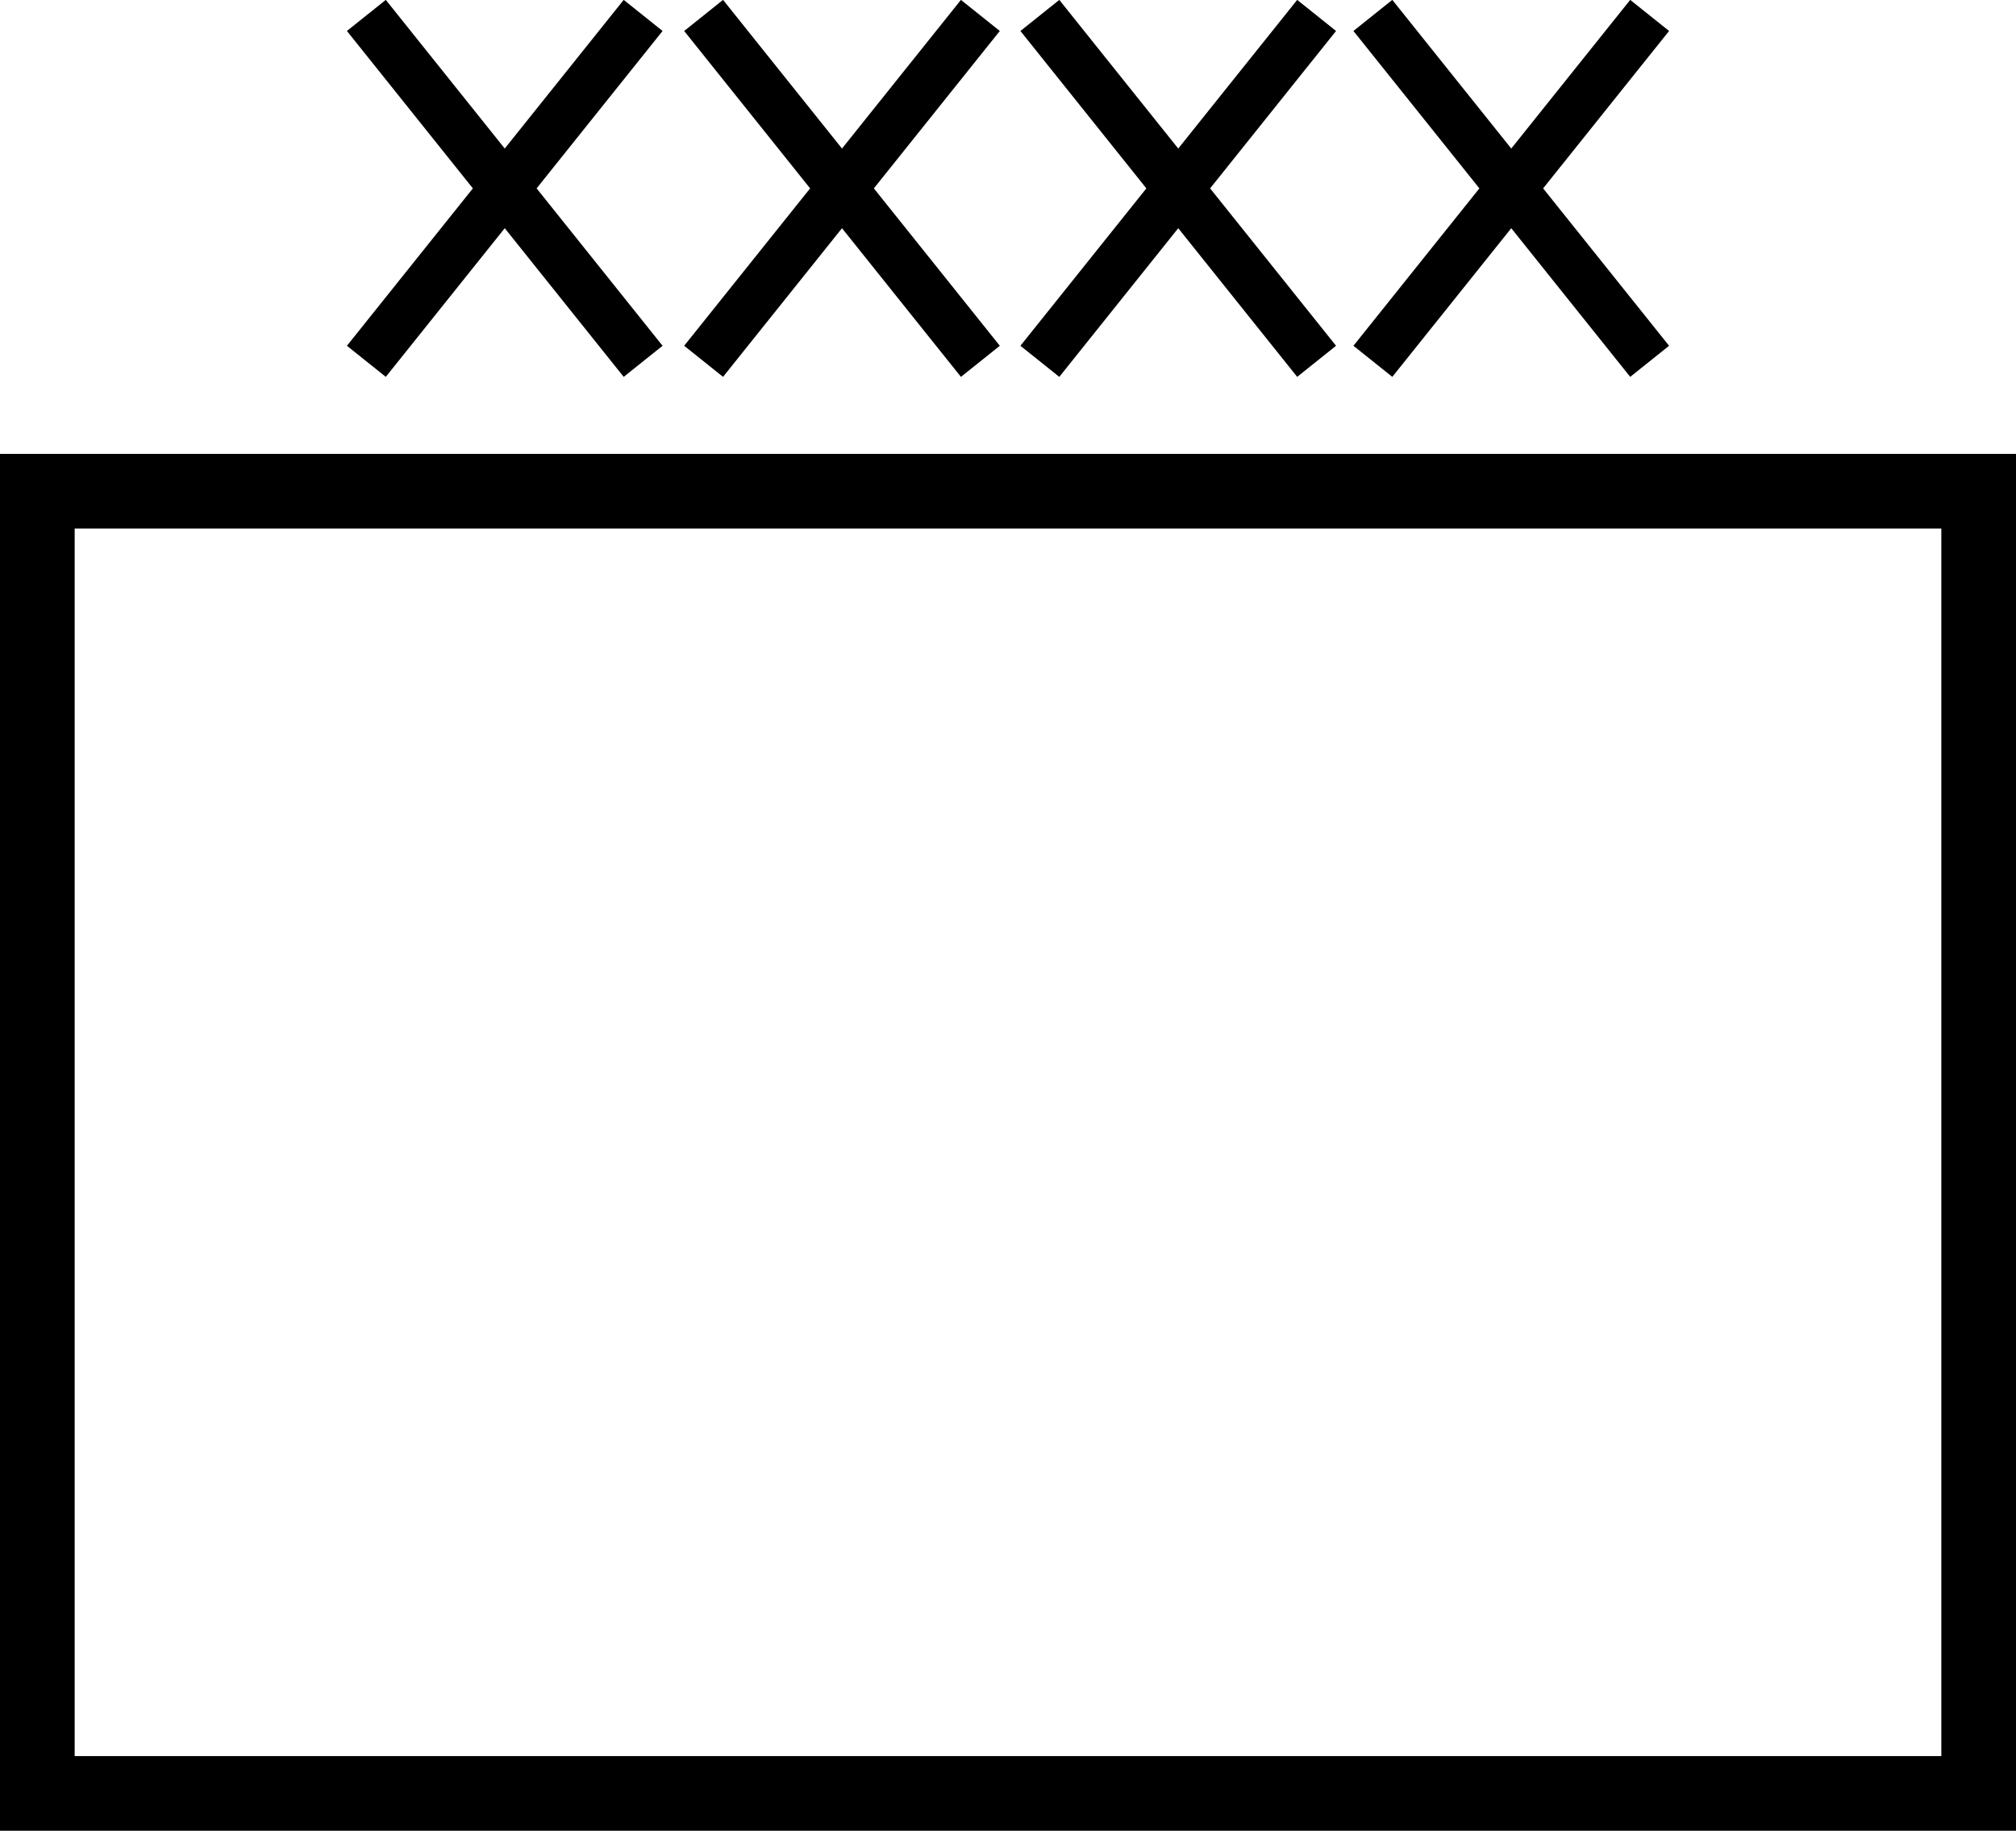
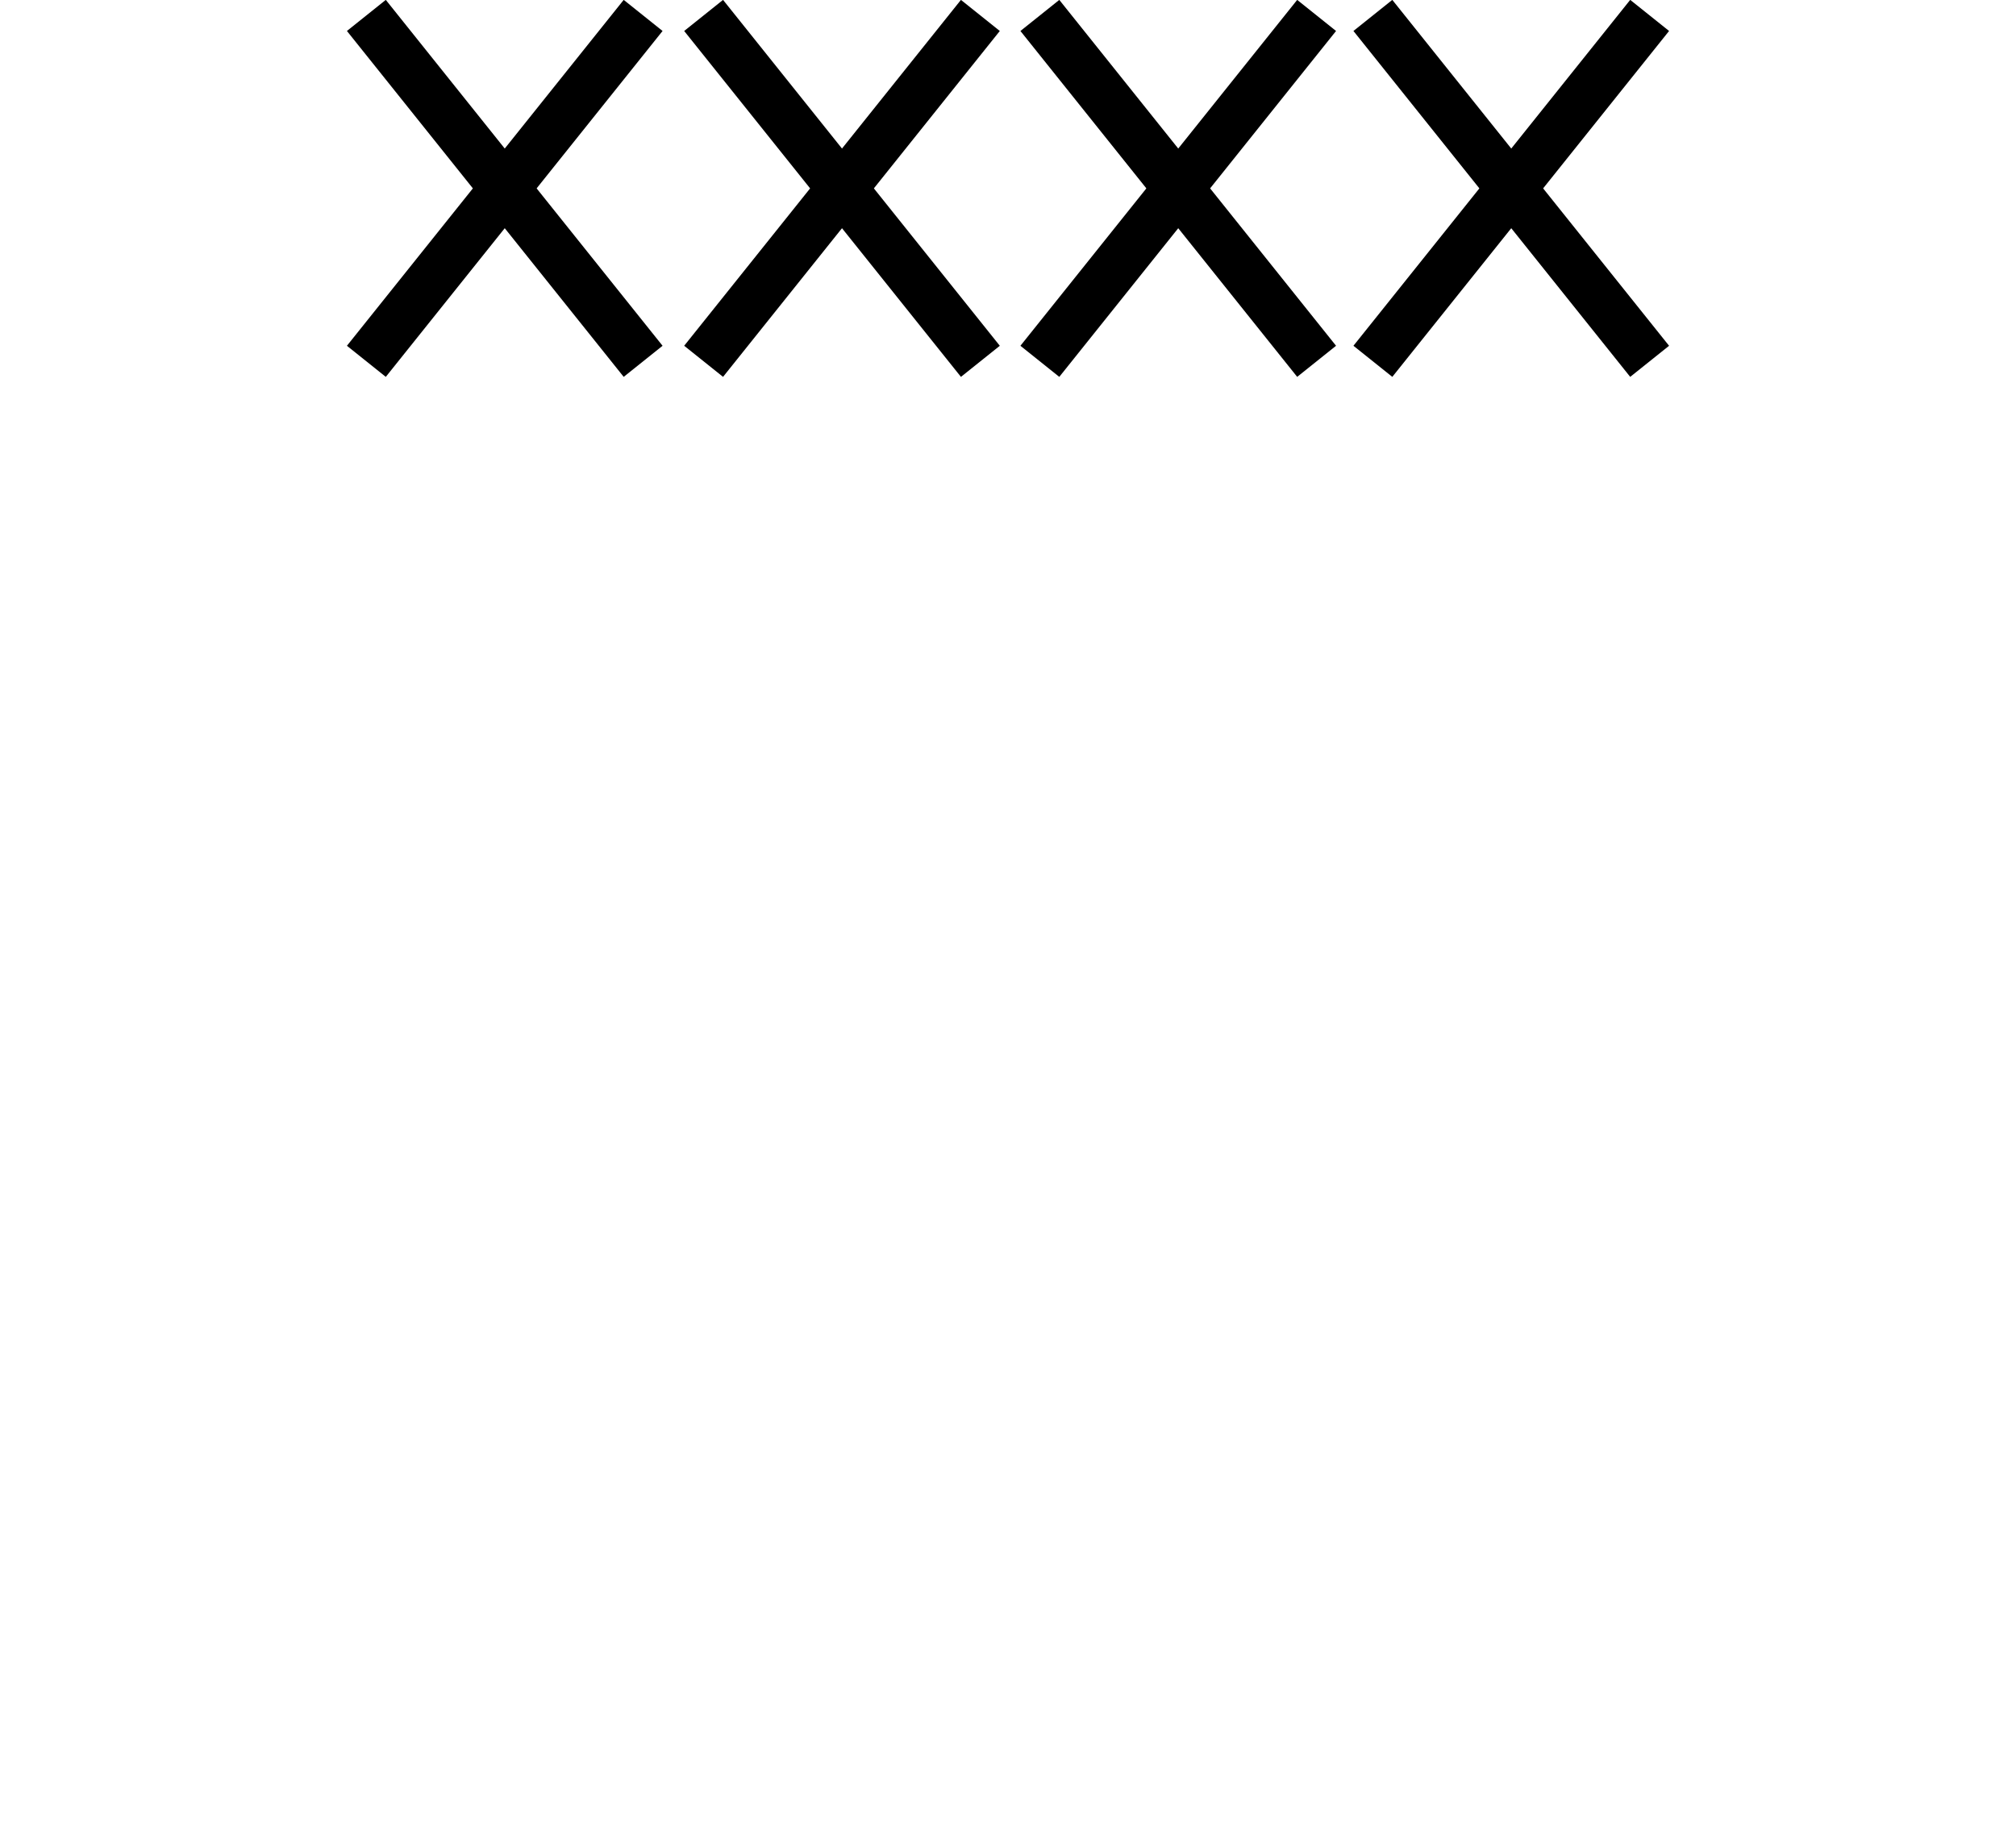
<svg xmlns="http://www.w3.org/2000/svg" data-bbox="0 0.62 81 72.95" viewBox="0 0 81 73.57" data-type="ugc">
  <g>
    <path fill="#5baa5b" stroke="#000000" stroke-miterlimit="10" stroke-width="2" d="M25.84 14.52 14.72.62" />
    <path fill="#5baa5b" stroke="#000000" stroke-miterlimit="10" stroke-width="2" d="M14.72 14.52 25.84.62" />
    <path fill="#5baa5b" stroke="#000000" stroke-miterlimit="10" stroke-width="2" d="M39.39 14.52 28.27.62" />
    <path fill="#5baa5b" stroke="#000000" stroke-miterlimit="10" stroke-width="2" d="M28.27 14.52 39.39.62" />
    <path fill="#5baa5b" stroke="#000000" stroke-miterlimit="10" stroke-width="2" d="M52.9 14.52 41.78.62" />
    <path fill="#5baa5b" stroke="#000000" stroke-miterlimit="10" stroke-width="2" d="M41.78 14.52 52.9.62" />
    <path fill="#5baa5b" stroke="#000000" stroke-miterlimit="10" stroke-width="2" d="M66.28 14.52 55.16.62" />
    <path fill="#5baa5b" stroke="#000000" stroke-miterlimit="10" stroke-width="2" d="M55.16 14.52 66.28.62" />
-     <path d="M78 21.24v49.33H3V21.24h75m3-3H0v55.33h81V18.24Z" />
  </g>
</svg>
